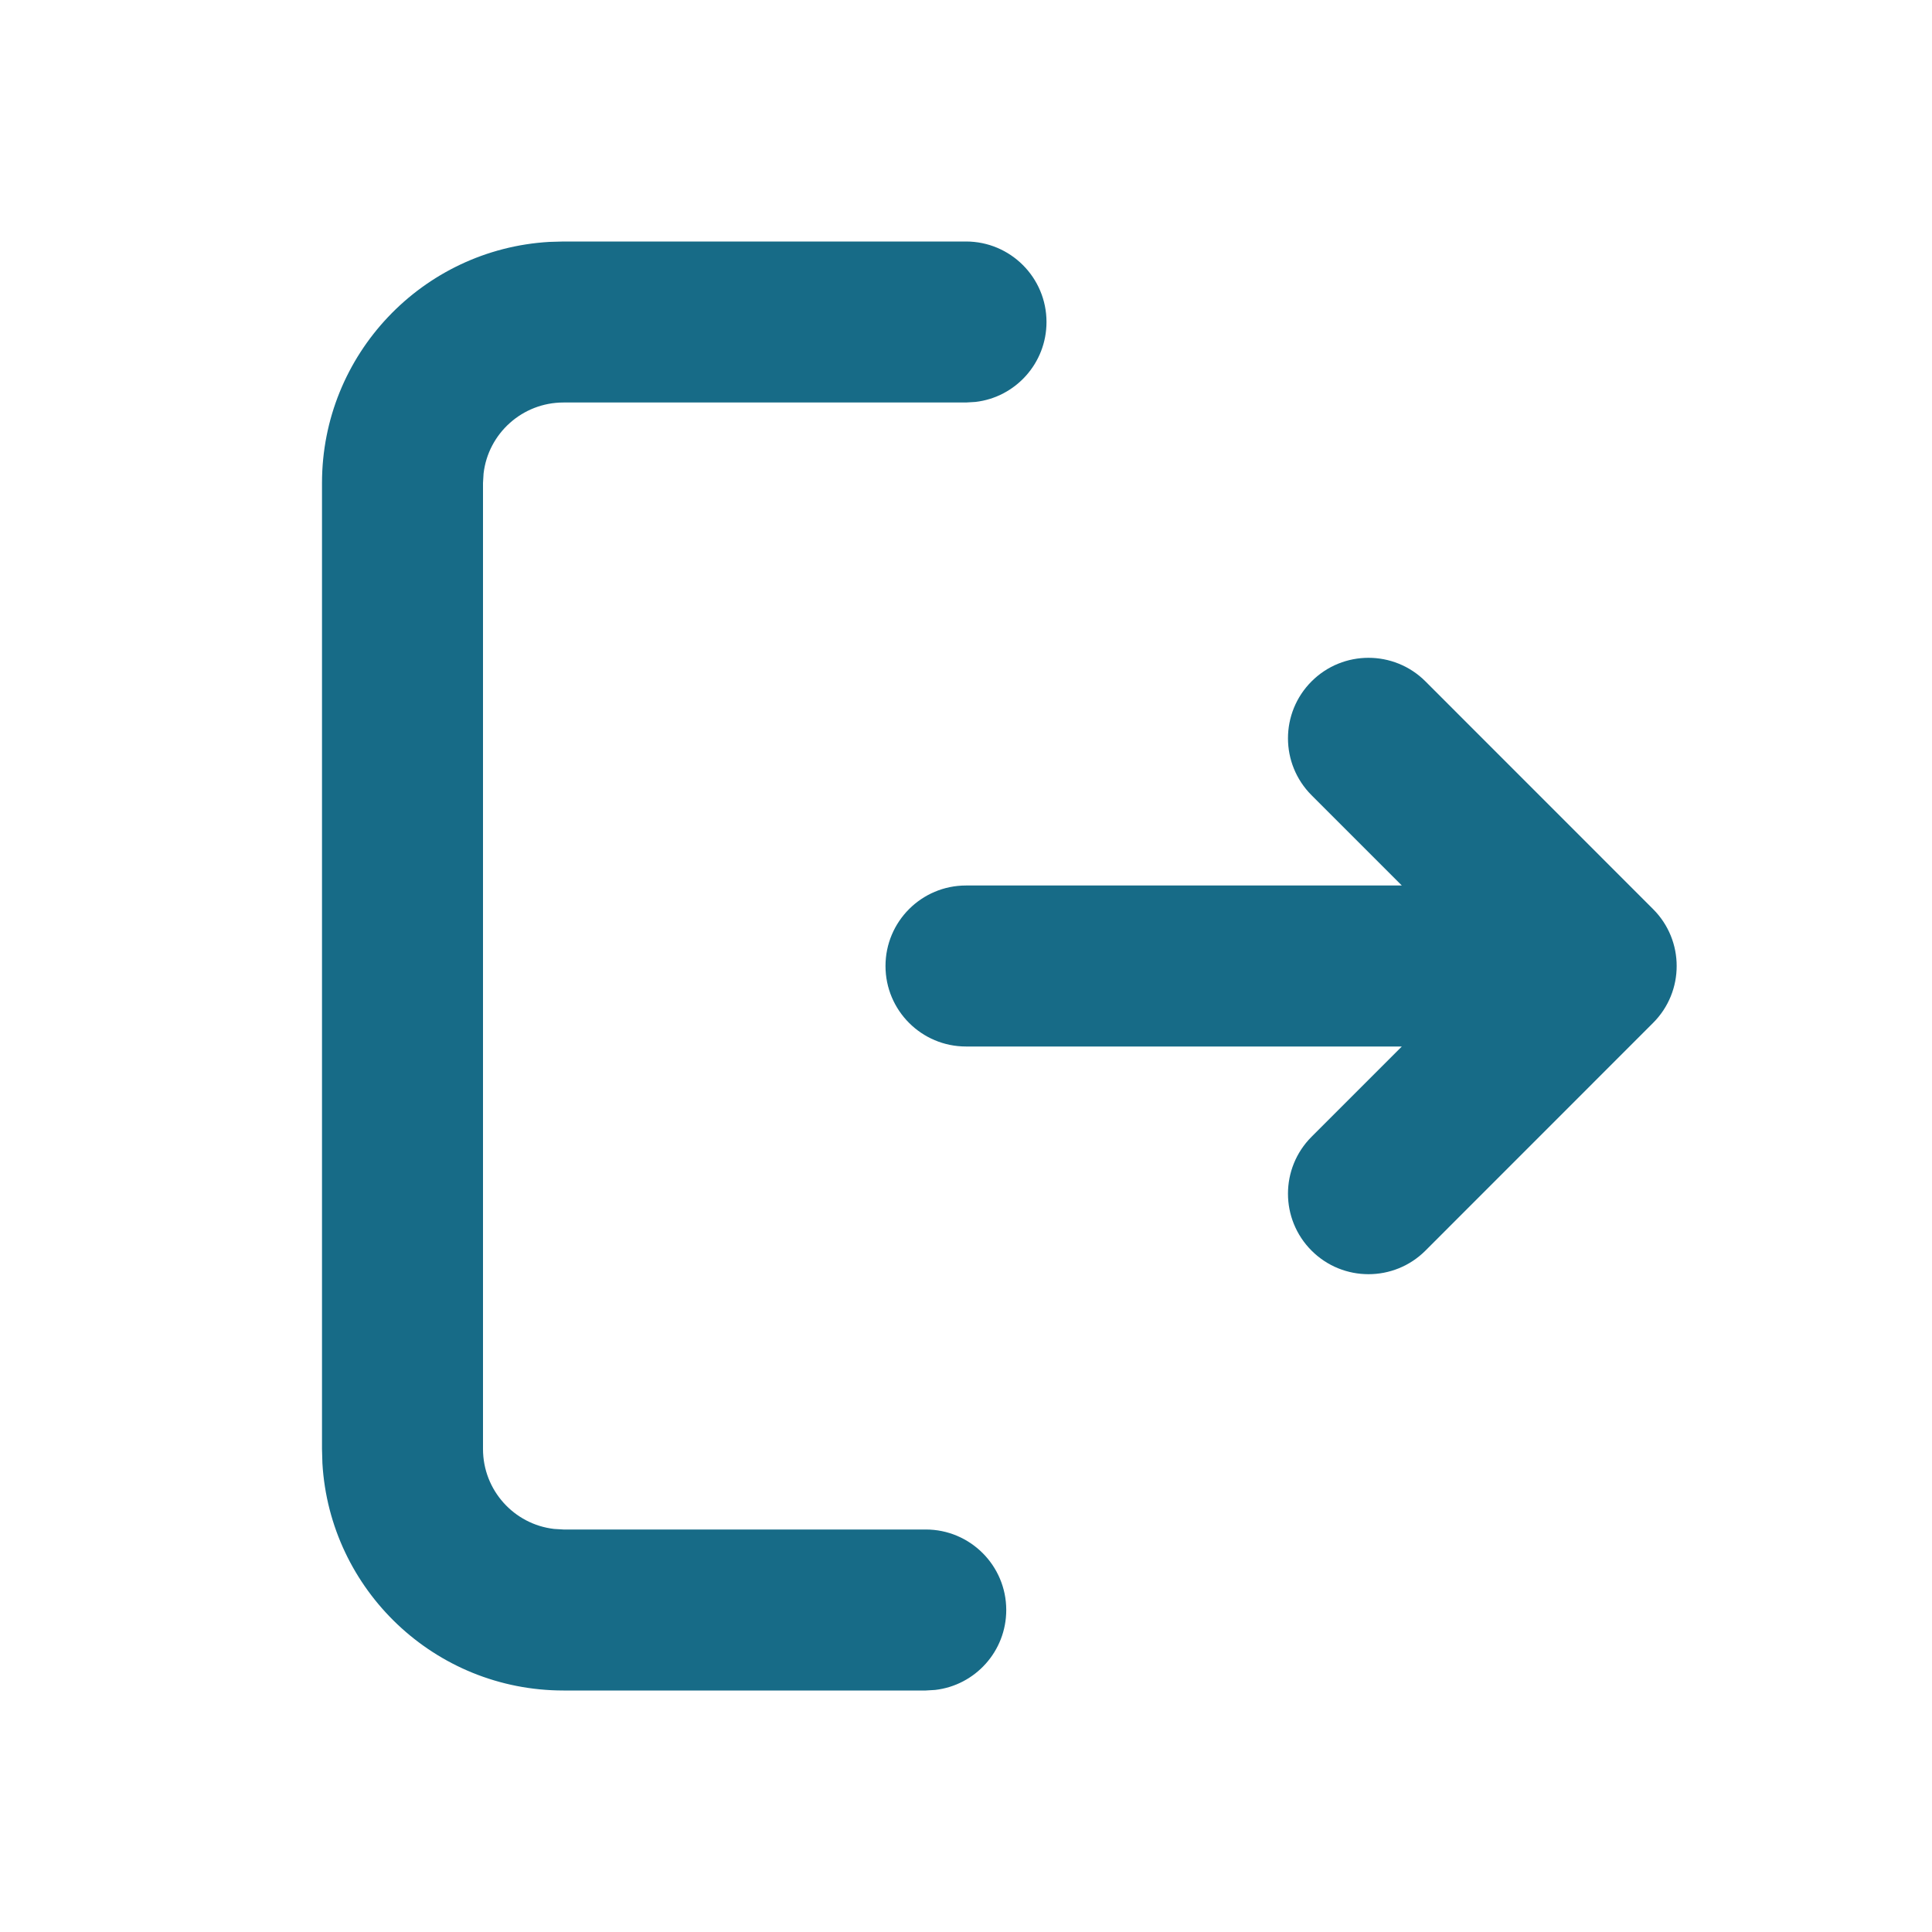
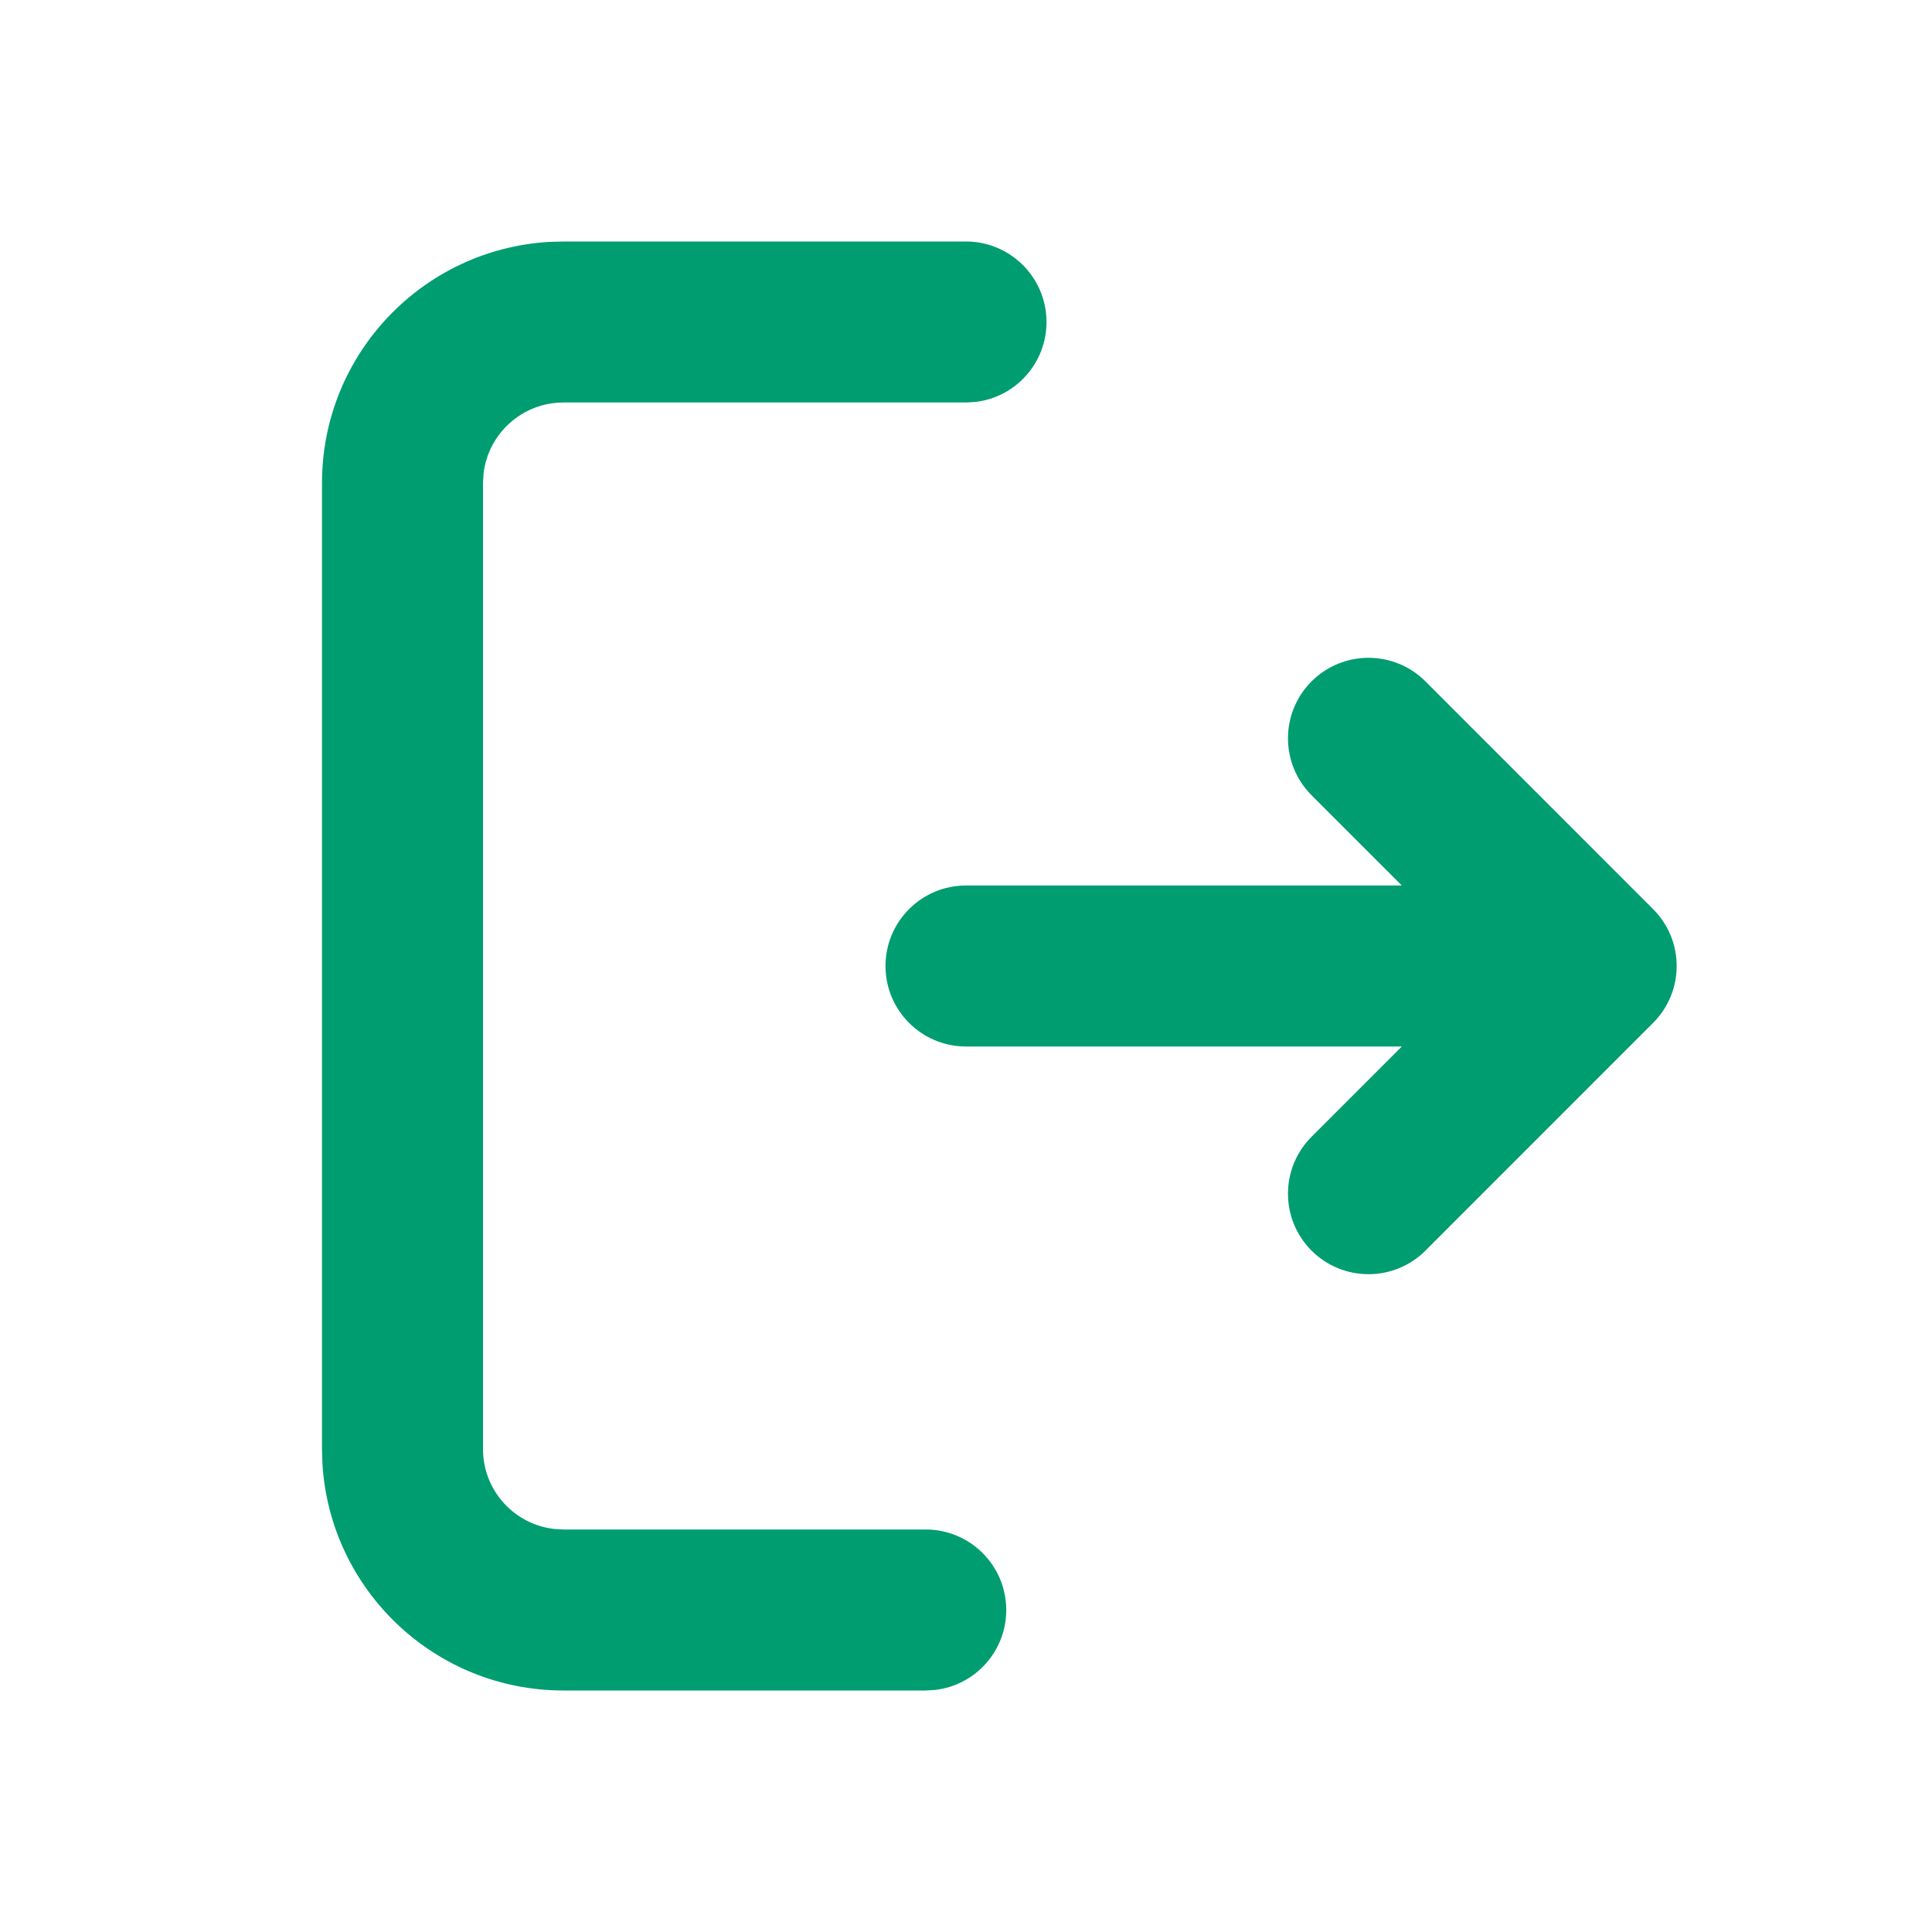
<svg xmlns="http://www.w3.org/2000/svg" width="800px" height="800px" viewBox="0 0 24 24" version="1.1">
  <g id="页面-1" stroke="none" stroke-width="1" fill="none" fill-rule="evenodd">
    <g id="System" transform="translate(-672, -96)" fill-rule="nonzero">
      <g id="entrance_line" transform="translate(672, 96)">
        <path d="M24,0 L24,24 L0,24 L0,0 L24,0 Z M12.593,23.258 L12.582,23.26 L12.511,23.295 L12.492,23.299 L12.492,23.299 L12.477,23.295 L12.406,23.26 C12.396,23.256 12.387,23.259 12.382,23.265 L12.378,23.276 L12.361,23.703 L12.366,23.723 L12.377,23.736 L12.48,23.81 L12.495,23.814 L12.495,23.814 L12.507,23.81 L12.611,23.736 L12.623,23.72 L12.623,23.72 L12.627,23.703 L12.61,23.276 C12.608,23.266 12.601,23.259 12.593,23.258 L12.593,23.258 Z M12.858,23.145 L12.845,23.147 L12.66,23.24 L12.65,23.25 L12.65,23.25 L12.647,23.261 L12.665,23.691 L12.67,23.703 L12.67,23.703 L12.678,23.71 L12.879,23.803 C12.891,23.807 12.902,23.803 12.908,23.795 L12.912,23.781 L12.878,23.167 C12.875,23.155 12.867,23.147 12.858,23.145 L12.858,23.145 Z M12.143,23.147 C12.133,23.142 12.122,23.145 12.116,23.153 L12.11,23.167 L12.076,23.781 C12.075,23.793 12.083,23.802 12.093,23.805 L12.108,23.803 L12.309,23.71 L12.319,23.702 L12.319,23.702 L12.323,23.691 L12.34,23.261 L12.337,23.249 L12.337,23.249 L12.328,23.24 L12.143,23.147 Z" id="MingCute" fill-rule="nonzero">

</path>
-         <path d="M12,3 C12.552,3 13,3.448 13,4 C13,4.513 12.614,4.936 12.117,4.993 L12,5 L7,5 C6.487,5 6.064,5.386 6.007,5.883 L6,6 L6,18 C6,18.513 6.386,18.936 6.883,18.993 L7,19 L11.5,19 C12.052,19 12.5,19.448 12.5,20 C12.5,20.513 12.114,20.936 11.617,20.993 L11.5,21 L7,21 C5.402,21 4.096,19.751 4.005,18.176 L4,18 L4,6 C4,4.402 5.249,3.096 6.824,3.005 L7,3 L12,3 Z M17.707,8.464 L20.535,11.293 C20.926,11.683 20.926,12.317 20.535,12.707 L17.707,15.536 C17.317,15.926 16.683,15.926 16.293,15.536 C15.902,15.145 15.902,14.512 16.293,14.121 L17.414,13 L12,13 C11.448,13 11,12.552 11,12 C11,11.448 11.448,11 12,11 L17.414,11 L16.293,9.879 C15.902,9.488 15.902,8.855 16.293,8.464 C16.683,8.074 17.317,8.074 17.707,8.464 Z" id="形状" fill="#176B87">
+         <path d="M12,3 C12.552,3 13,3.448 13,4 C13,4.513 12.614,4.936 12.117,4.993 L12,5 L7,5 C6.487,5 6.064,5.386 6.007,5.883 L6,6 L6,18 C6,18.513 6.386,18.936 6.883,18.993 L7,19 L11.5,19 C12.052,19 12.5,19.448 12.5,20 C12.5,20.513 12.114,20.936 11.617,20.993 L11.5,21 L7,21 C5.402,21 4.096,19.751 4.005,18.176 L4,18 L4,6 C4,4.402 5.249,3.096 6.824,3.005 L7,3 L12,3 Z M17.707,8.464 L20.535,11.293 C20.926,11.683 20.926,12.317 20.535,12.707 L17.707,15.536 C17.317,15.926 16.683,15.926 16.293,15.536 C15.902,15.145 15.902,14.512 16.293,14.121 L17.414,13 L12,13 C11.448,13 11,12.552 11,12 C11,11.448 11.448,11 12,11 L17.414,11 L16.293,9.879 C15.902,9.488 15.902,8.855 16.293,8.464 C16.683,8.074 17.317,8.074 17.707,8.464 Z" id="形状" fill="#009D71">

</path>
      </g>
    </g>
  </g>
</svg>
